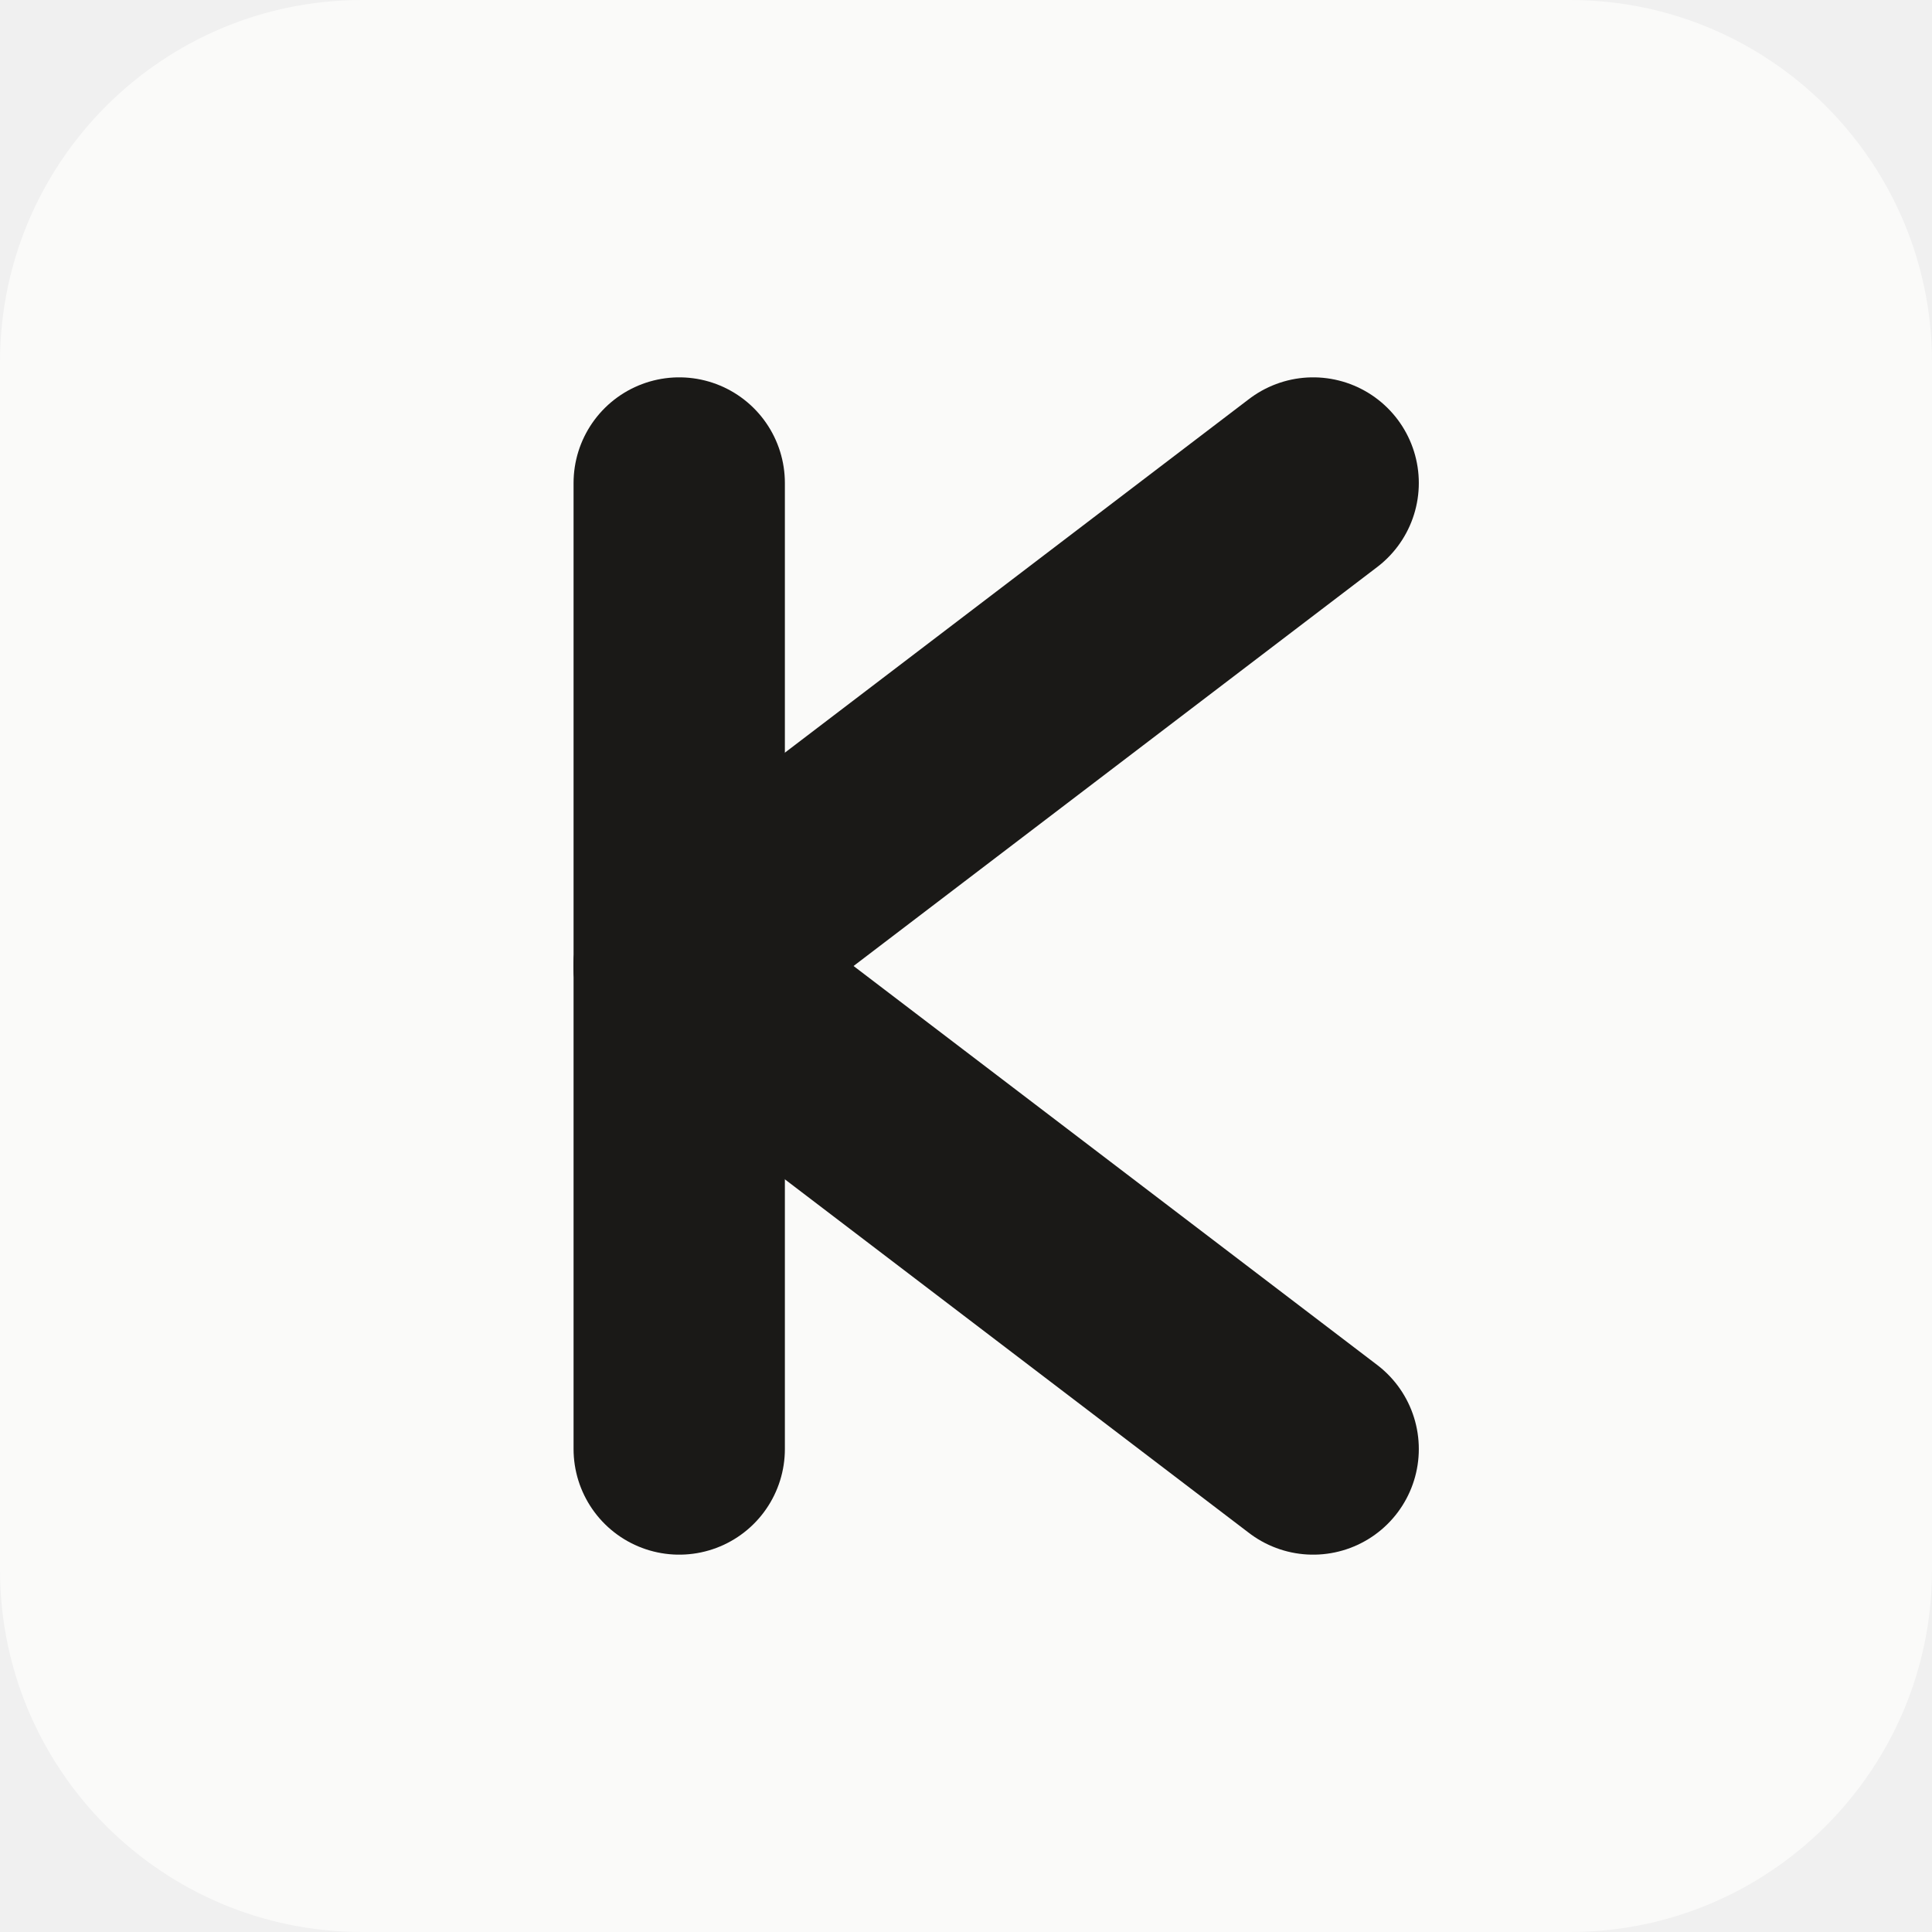
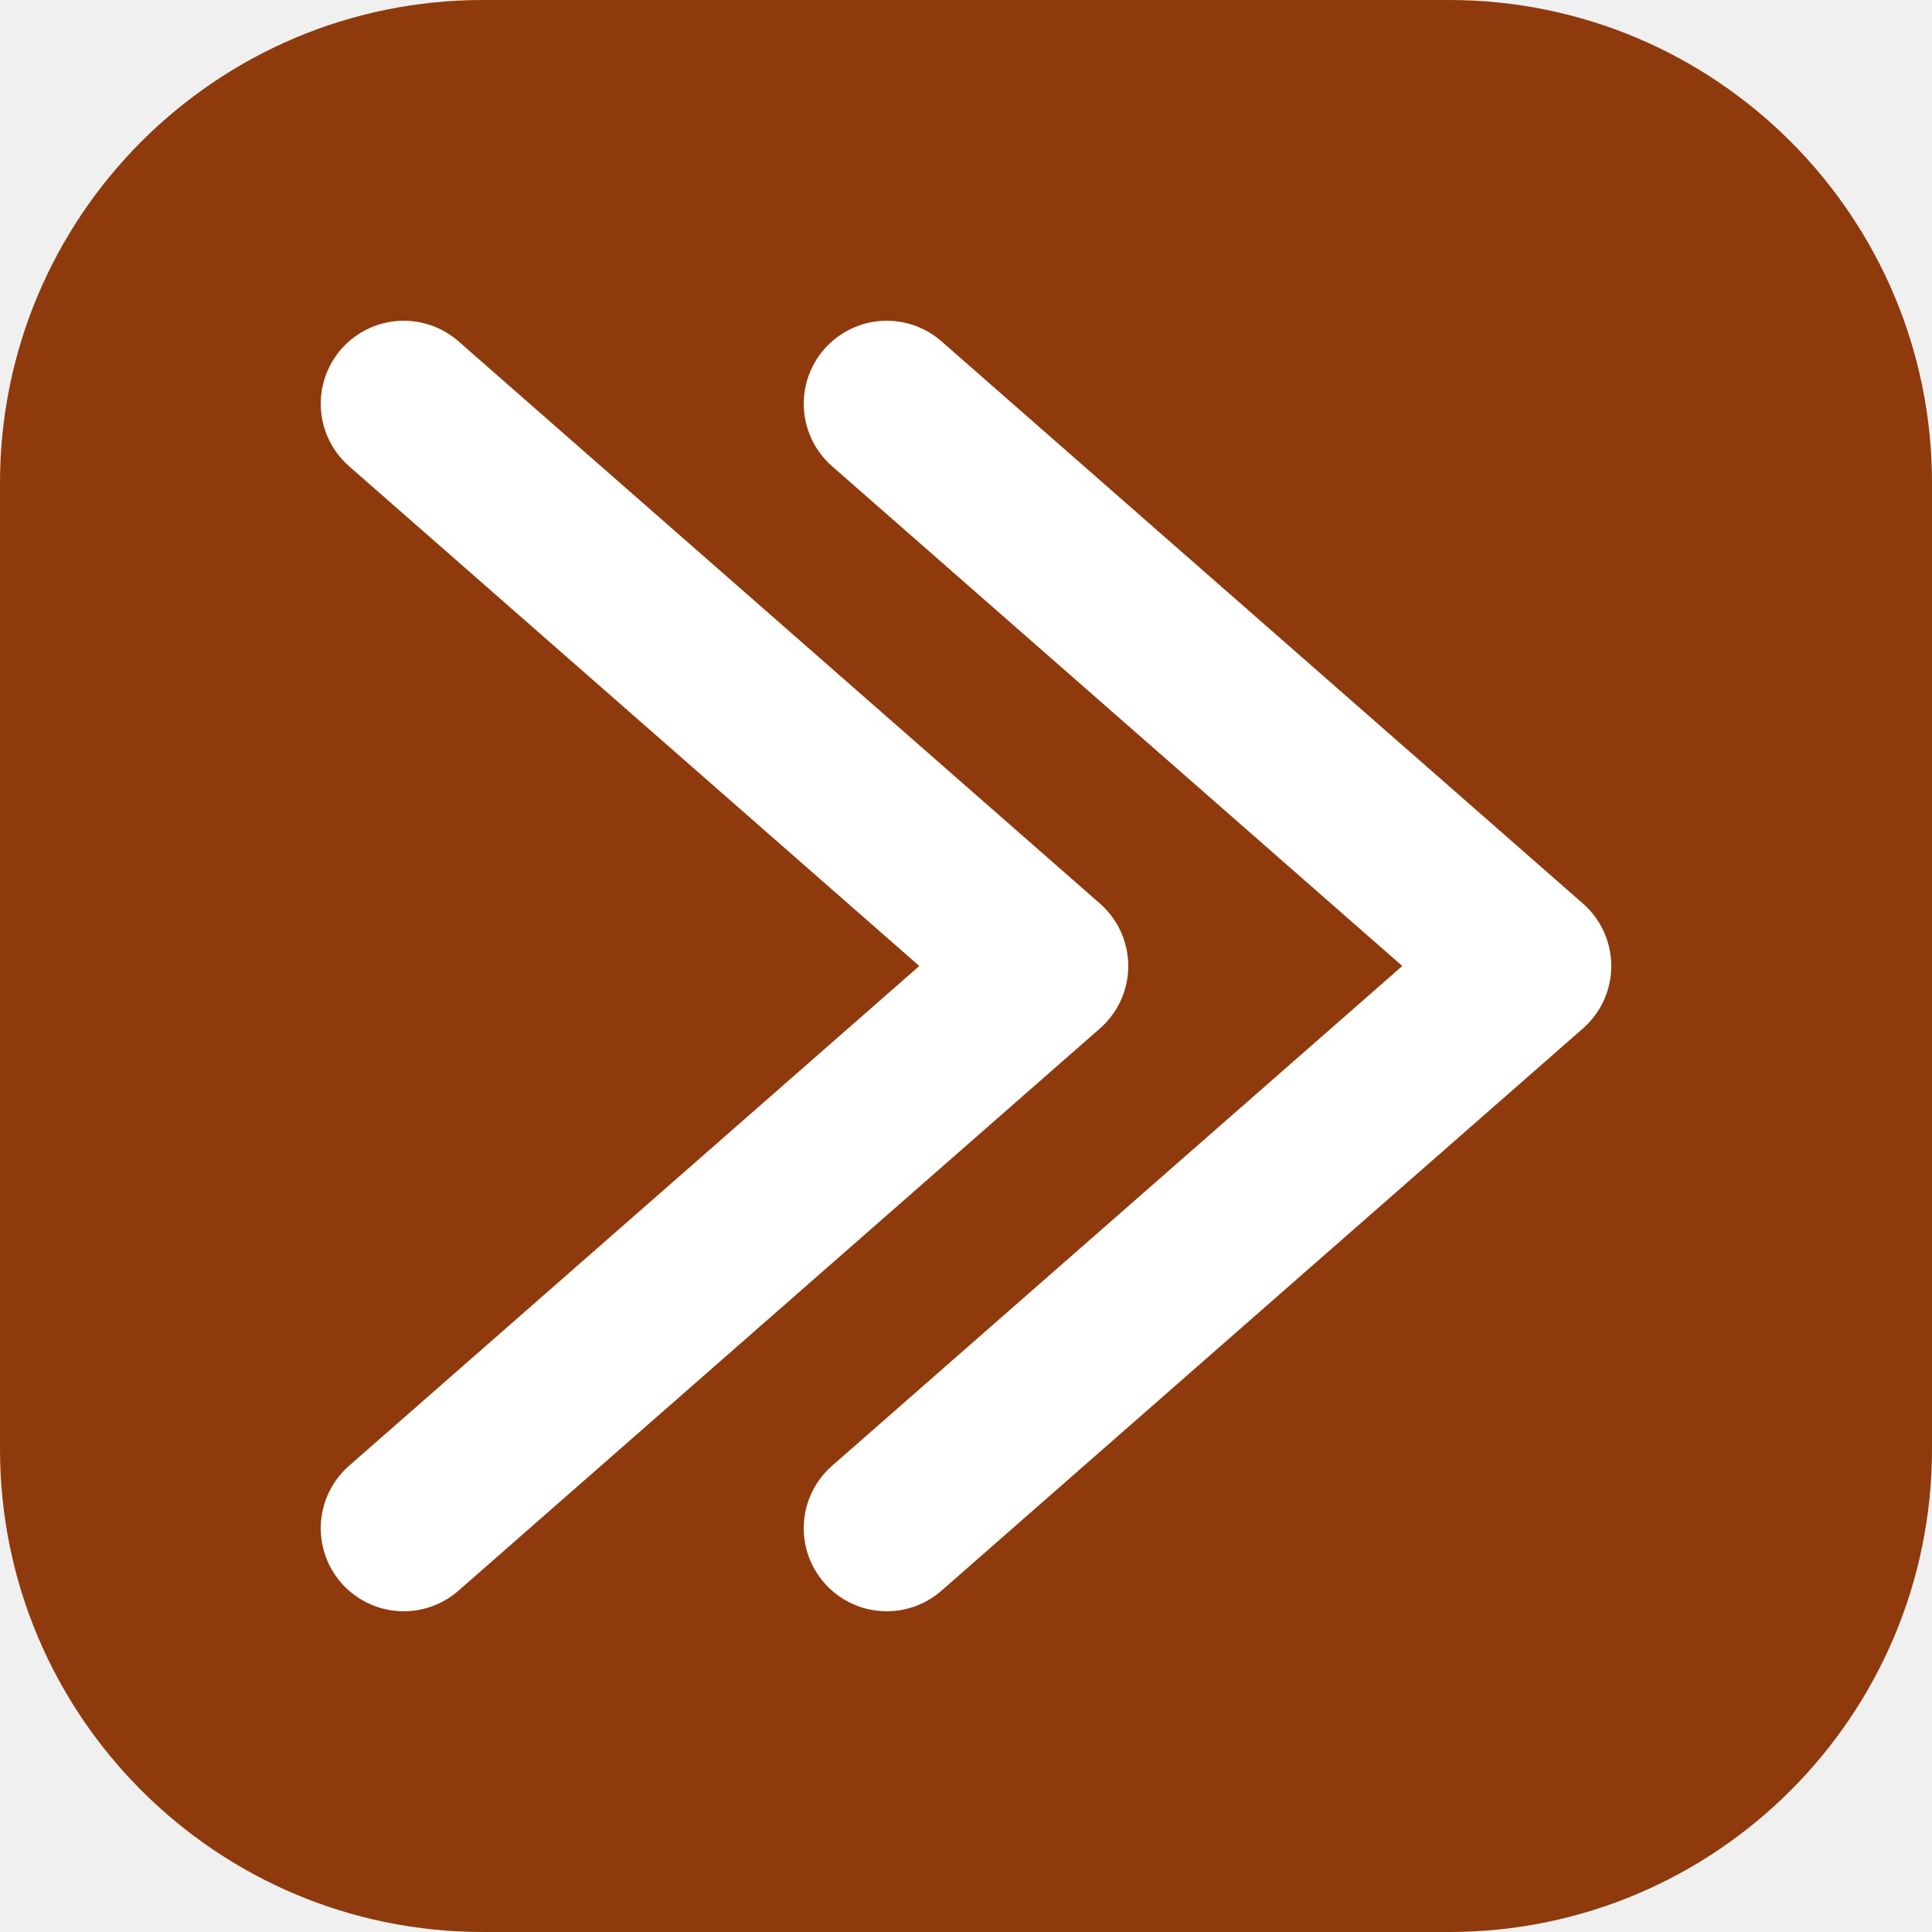
- <svg xmlns="http://www.w3.org/2000/svg" viewBox="0 0 512 512" role="img" aria-label="Konverter">
-   <rect width="512" height="512" rx="96" fill="#FAFAF9" />
-   <g fill="none" stroke="#1A1917" stroke-width="56" stroke-linecap="round" stroke-linejoin="round">
-     <path d="M 180 128 L 180 384" />
-     <path d="M 180 256 L 348 128" />
-     <path d="M 180 256 L 348 384" />
-   </g>
+ <svg xmlns="http://www.w3.org/2000/svg" viewBox="0 0 512 512" role="img" aria-label="kittokit">
+   <rect width="512" height="512" rx="128" fill="#8F3A0C" />
+   <path d="M107 107 L277 256 L107 405 M235 107 L405 256 L235 405" fill="none" stroke="white" stroke-width="44" stroke-linecap="round" stroke-linejoin="round" />
</svg>
